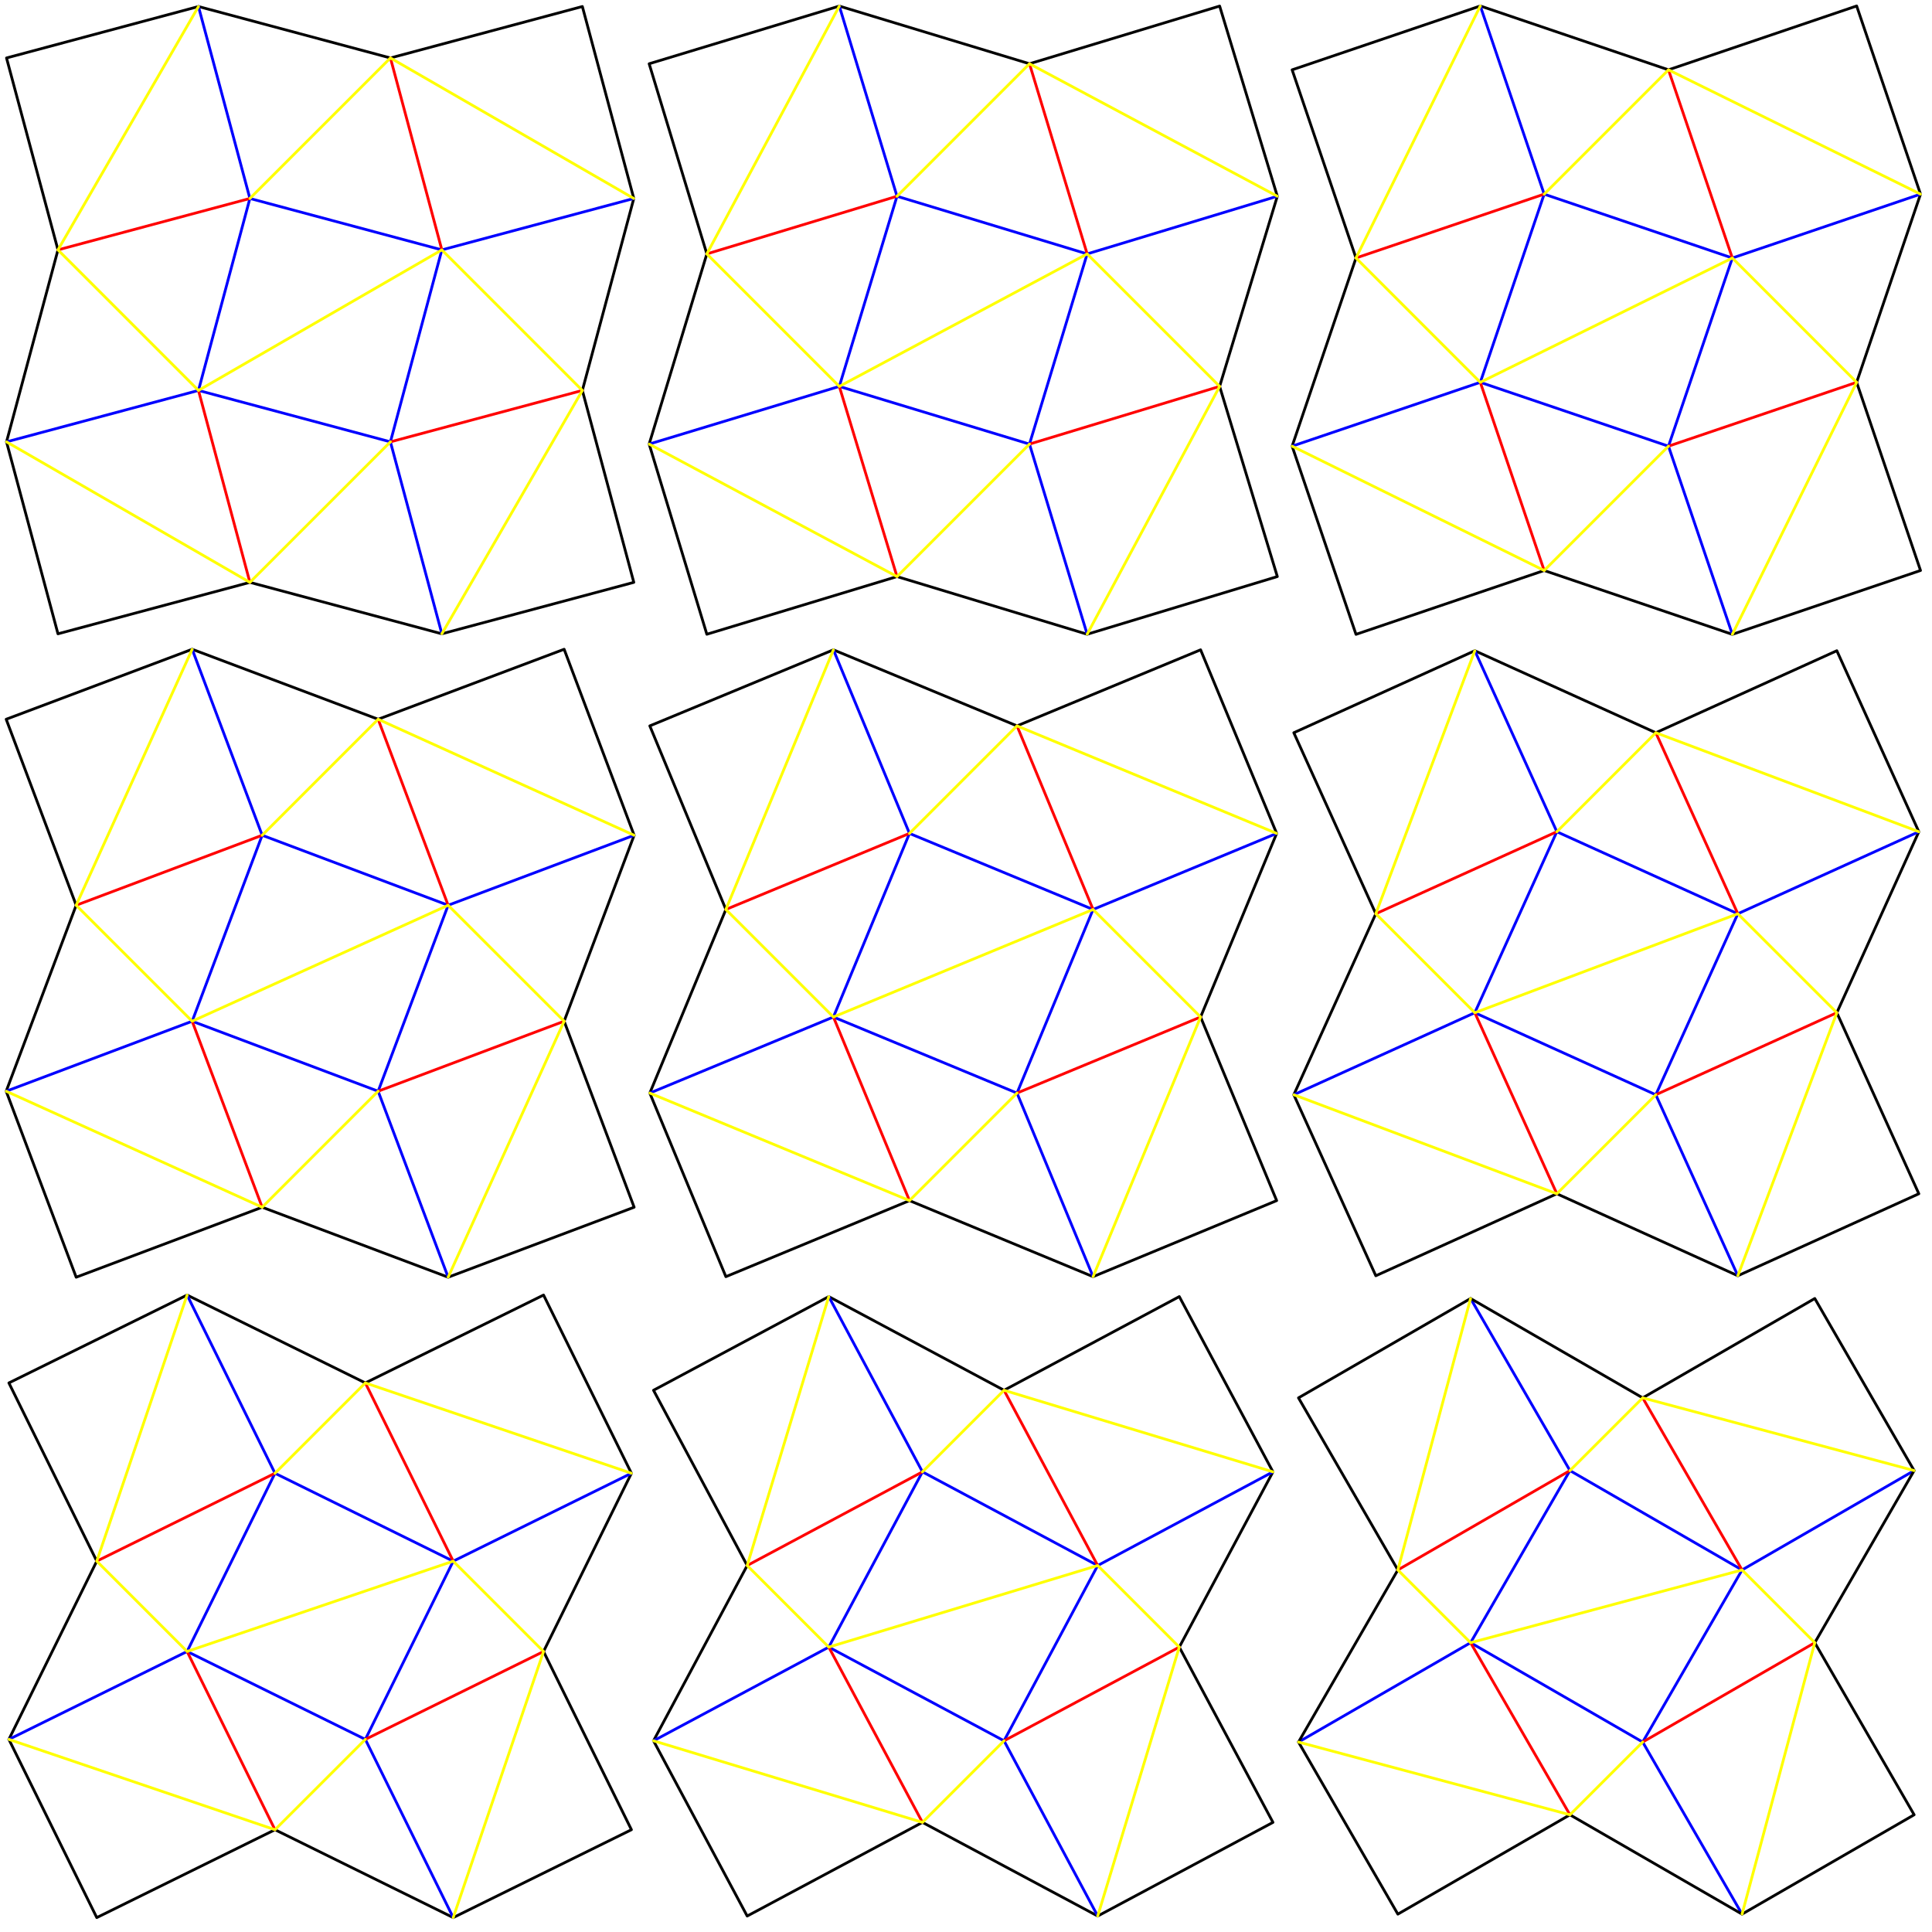
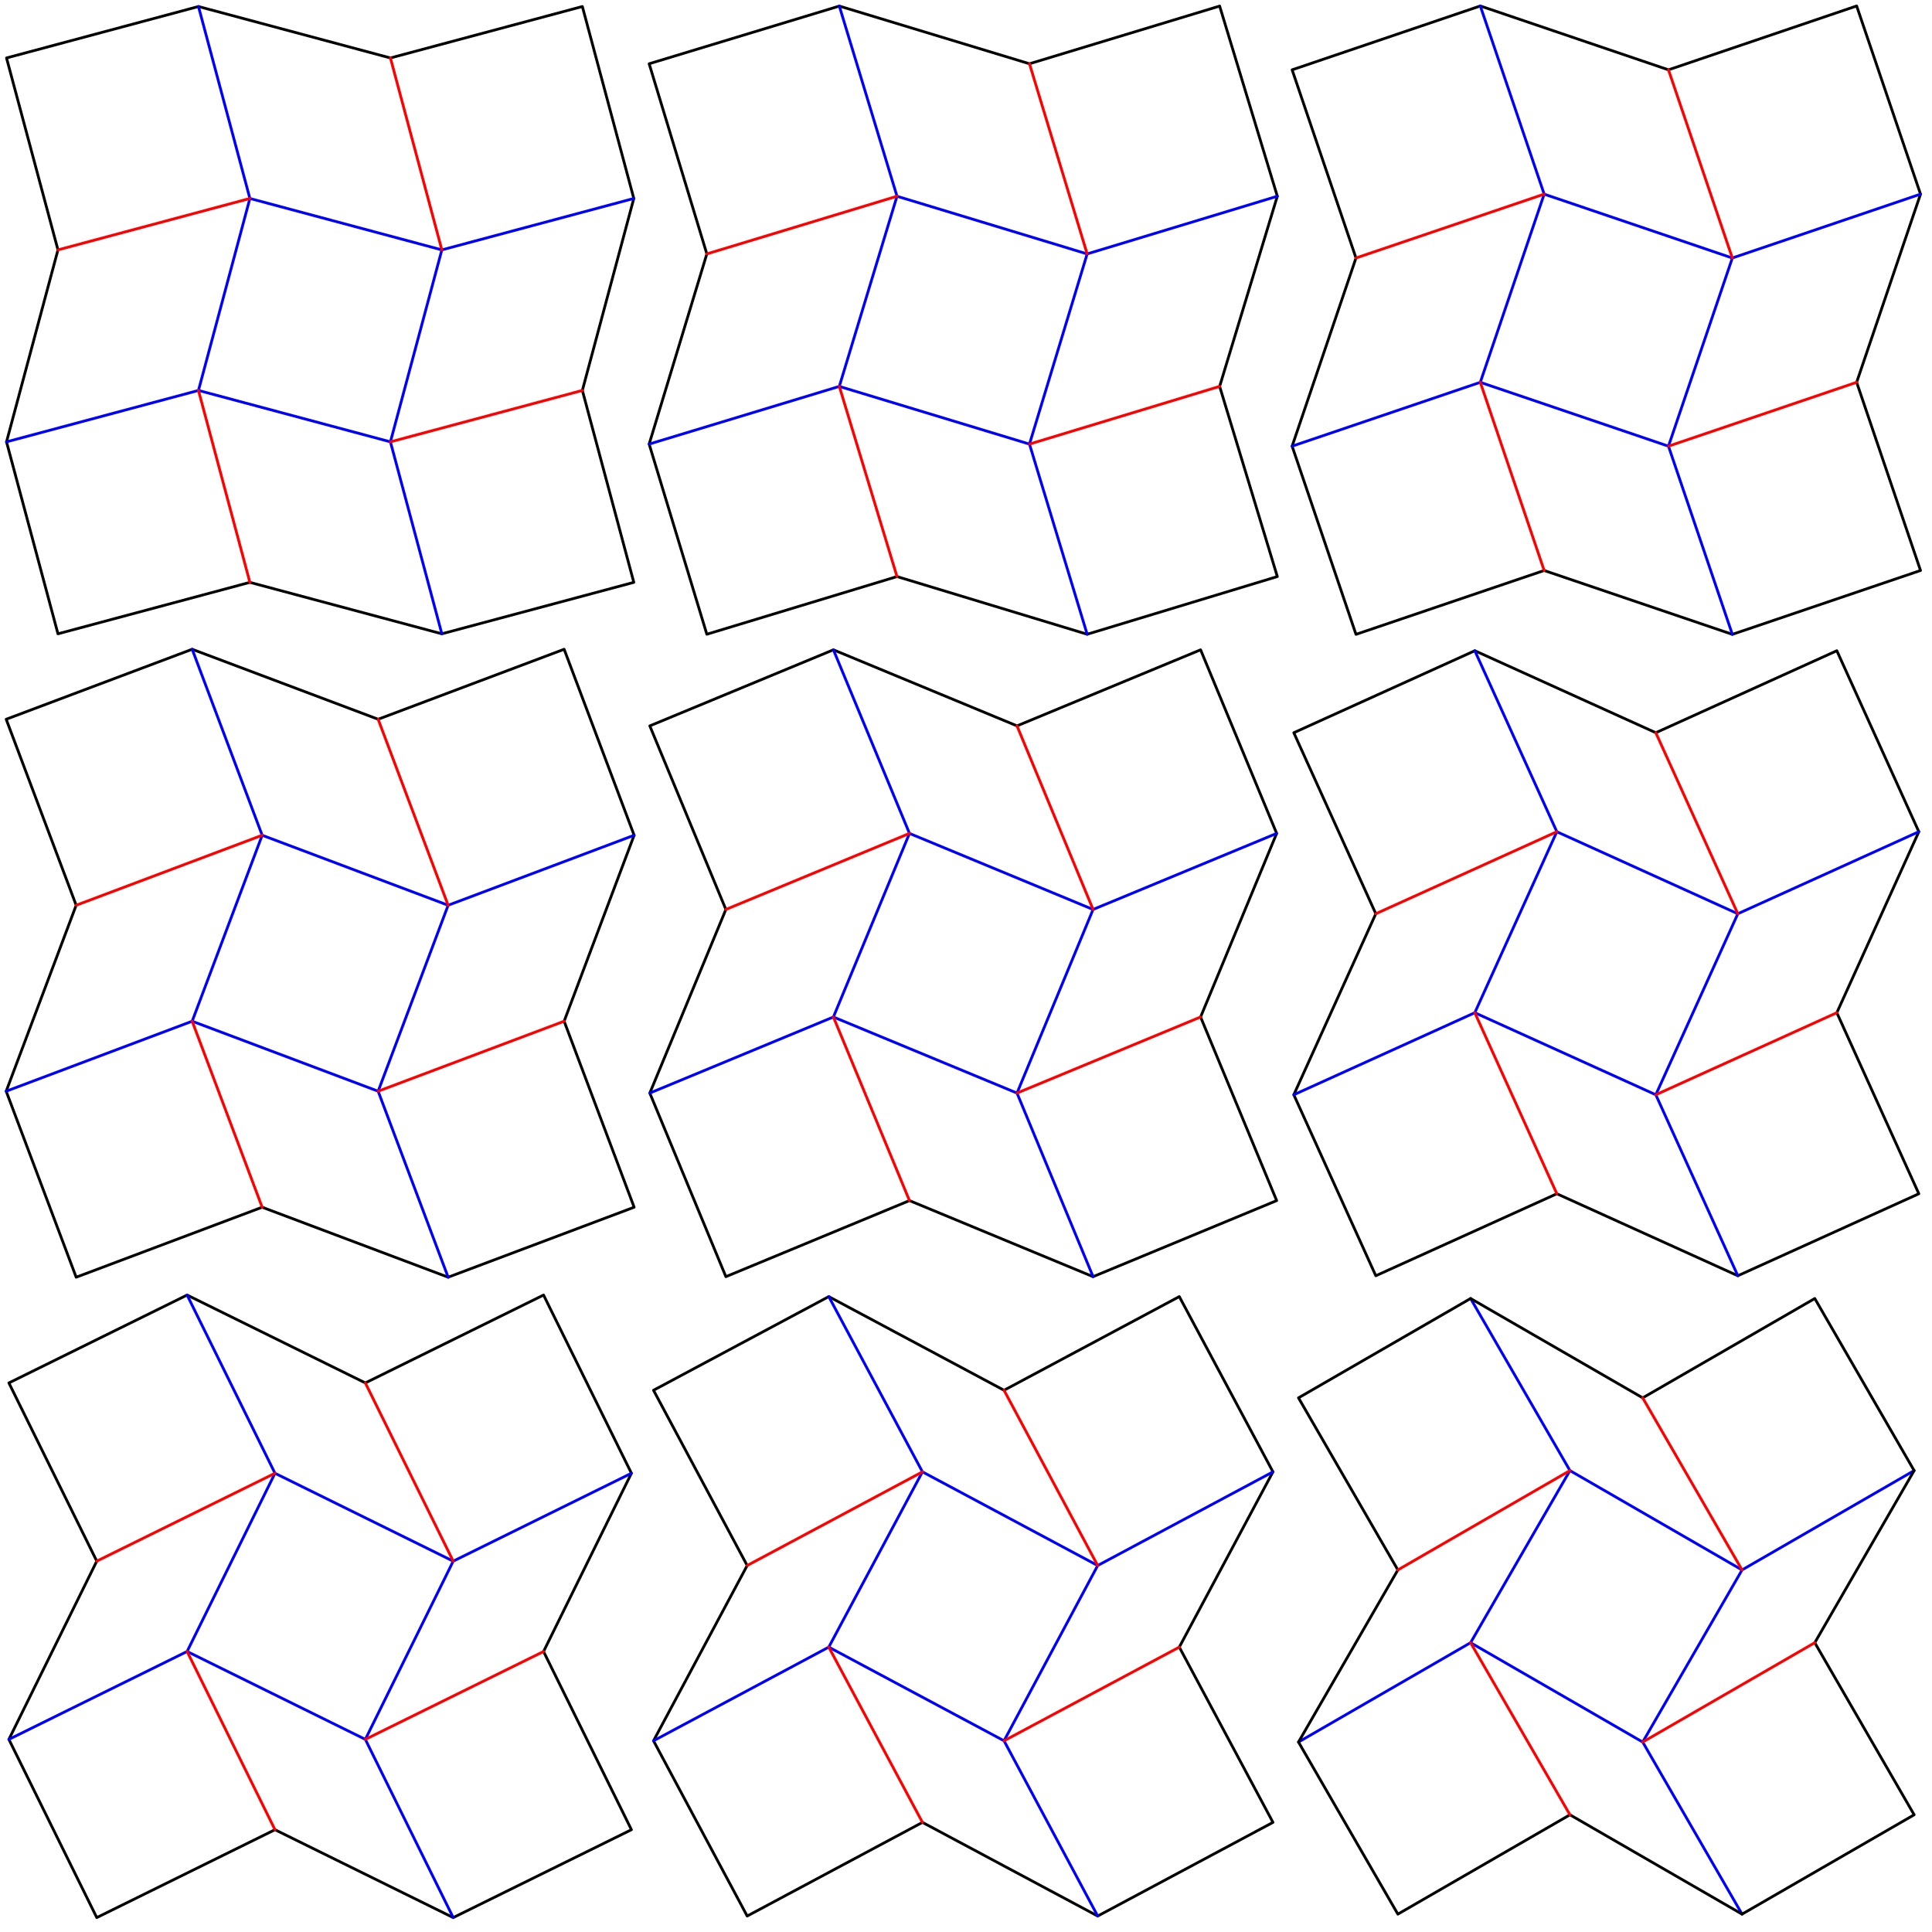
<svg xmlns="http://www.w3.org/2000/svg" version="1.1" id="Layer_1" x="0px" y="0px" width="700px" height="700px" viewBox="0 0 700 700" enable-background="new 0 0 700 700" xml:space="preserve">
  <rect fill="#FFFFFF" width="700" height="700" />
  <path fill="none" stroke="#000000" stroke-linecap="round" stroke-miterlimit="10" d="M2.36,21L21,90.54 M21,90.54L2.36,160.09   M2.36,160.09L21,229.64 M71.91,2.36L2.36,21 M141.46,21L71.91,2.36 M141.46,21L211,2.36 M211,2.36l18.64,69.55 M229.64,71.91  L211,141.46 M211,141.46L229.64,211 M229.64,211l-69.55,18.64 M160.09,229.64L90.54,211 M90.54,211L21,229.64" />
-   <path fill="none" stroke="#000000" stroke-linecap="round" stroke-miterlimit="10" d="M235.2,23.1L256.1,92 M256.1,92l-20.9,68.9   M235.2,160.9l20.9,68.9 M304.1,2.2l-68.9,20.9 M304.1,2.2L373,23.1 M373,23.1l68.9-20.9 M462.8,71.1L441.9,2.2 M462.8,71.1  L441.9,140 M462.8,208.9L441.9,140 M393.9,229.8l68.899-20.9 M325,208.9l68.9,20.9 M325,208.9l-68.9,20.9" />
+   <path fill="none" stroke="#000000" stroke-linecap="round" stroke-miterlimit="10" d="M235.2,23.1L256.1,92 M256.1,92l-20.9,68.9   M235.2,160.9l20.9,68.9 M304.1,2.2l-68.9,20.9 M304.1,2.2L373,23.1 M373,23.1l68.9-20.9 M462.8,71.1L441.9,2.2 M462.8,71.1  L441.9,140 M462.8,208.9L441.9,140 M393.9,229.8l68.898-20.9 M325,208.9l68.9,20.9 M325,208.9l-68.9,20.9" />
  <path fill="none" stroke="#000000" stroke-linecap="round" stroke-miterlimit="10" d="M491.3,93.48L468.16,25.3 M468.16,161.66  l23.14-68.18 M491.3,229.84l-23.14-68.18 M536.34,2.16L468.16,25.3 M604.52,25.3L536.34,2.16 M604.52,25.3L672.7,2.16 M672.7,2.16  l23.14,68.18 M695.84,70.34l-23.14,68.18 M672.7,138.52l23.14,68.18 M627.66,229.84l68.18-23.14 M627.66,229.84l-68.18-23.14   M491.3,229.84l68.181-23.14" />
-   <path fill="none" stroke="#000000" stroke-linecap="round" stroke-miterlimit="10" d="M2.24,260.6l25.36,67.39 M27.6,327.99  L2.24,395.37 M2.24,395.37l25.36,67.39 M69.63,235.24L2.24,260.6 M137.01,260.6l-67.38-25.36 M137.01,260.6l67.39-25.36   M204.4,235.24l25.36,67.39 M229.76,302.63l-25.36,67.38 M229.76,437.4L204.4,370.01 M229.76,437.4l-67.39,25.359 M94.99,437.4  l67.38,25.359 M27.6,462.76L94.99,437.4" />
-   <path fill="none" stroke="#000000" stroke-linecap="round" stroke-miterlimit="10" d="M263,329.52L235.44,263 M263,329.52  l-27.56,66.52 M235.44,396.04L263,462.56 M301.96,235.44L235.44,263 M301.96,235.44L368.48,263 M368.48,263L435,235.44 M435,235.44  l27.56,66.52 M462.56,301.96L435,368.48 M435,368.48L462.56,435 M462.56,435l-66.52,27.56 M396.04,462.56L329.52,435 M329.52,435  L263,462.56" />
-   <path fill="none" stroke="#000000" stroke-linecap="round" stroke-miterlimit="10" d="M468.77,265.48l29.711,65.59 M498.48,331.07  L468.77,396.65 M468.77,396.65l29.711,65.58 M534.35,235.77l-65.58,29.71 M534.35,235.77l65.58,29.71 M599.93,265.48l65.59-29.71   M665.52,235.77l29.711,65.58 M695.23,301.35l-29.711,65.58 M665.52,366.93l29.711,65.59 M695.23,432.52l-65.58,29.711   M629.65,462.23l-65.58-29.711 M564.07,432.52l-65.59,29.711" />
-   <path fill="none" stroke="#000000" stroke-linecap="round" stroke-miterlimit="10" d="M3.22,501.06l31.84,64.57 M35.06,565.63  L3.22,630.21 M3.22,630.21l31.84,64.57 M3.22,501.06l64.57-31.84 M67.79,469.22l64.58,31.84 M196.94,469.22l-64.57,31.84   M196.94,469.22l31.84,64.57 M228.78,533.79l-31.84,64.58 M196.94,598.37l31.84,64.57 M228.78,662.94l-64.57,31.84 M99.63,662.94  l64.58,31.84 M99.63,662.94l-64.57,31.84" />
-   <path fill="none" stroke="#000000" stroke-linecap="round" stroke-miterlimit="10" d="M236.78,503.72l33.94,63.5 M270.72,567.22  l-33.94,63.5 M270.72,694.22l-33.94-63.5 M236.78,503.72l63.5-33.939 M300.28,469.78l63.5,33.939 M363.78,503.72l63.5-33.939   M461.22,533.28l-33.939-63.5 M461.22,533.28l-33.939,63.5 M461.22,660.28l-33.939-63.5 M397.72,694.22l63.5-33.939 M334.22,660.28  l63.5,33.939 M334.22,660.28l-63.5,33.939" />
-   <path fill="none" stroke="#0000FF" stroke-linecap="round" stroke-miterlimit="10" d="M71.91,2.36l18.63,69.55 M141.46,160.09  l18.63,69.55 M160.09,90.54l69.55-18.63 M2.36,160.09l69.55-18.63 M160.09,90.54L90.54,71.91 M71.91,141.46l18.63-69.55   M160.09,90.54l-18.63,69.55 M71.91,141.46l69.55,18.63 M325,71.1L304.1,2.2 M373,160.9l20.9,68.9 M393.9,92L462.8,71.1 M304.1,140  l-68.9,20.9 M325,71.1L393.9,92 M325,71.1L304.1,140 M373,160.9L393.9,92 M373,160.9L304.1,140 M559.48,70.34L536.34,2.16   M604.52,161.66l23.141,68.18 M627.66,93.48l68.18-23.14 M536.34,138.52l-68.18,23.14 M559.48,70.34l68.18,23.14 M536.34,138.52  l23.141-68.18 M604.52,161.66l23.141-68.18 M604.52,161.66l-68.18-23.14 M94.99,302.63l-25.36-67.39 M137.01,395.37l25.36,67.39   M229.76,302.63l-67.39,25.36 M69.63,370.01L2.24,395.37 M162.37,327.99l-67.38-25.36 M69.63,370.01l25.36-67.38 M137.01,395.37  l25.36-67.38 M69.63,370.01l67.38,25.36 M329.52,301.96l-27.56-66.52 M368.48,396.04l27.56,66.52 M396.04,329.52l66.52-27.56   M301.96,368.48l-66.52,27.56 M329.52,301.96l66.52,27.56 M329.52,301.96l-27.56,66.521 M368.48,396.04l27.56-66.52 M301.96,368.48  l66.521,27.56 M534.35,235.77l29.721,65.58 M599.93,396.65l29.721,65.58 M695.23,301.35l-65.58,29.72 M534.35,366.93l-65.58,29.721   M564.07,301.35l65.58,29.72 M564.07,301.35l-29.721,65.58 M599.93,396.65l29.721-65.581 M599.93,396.65l-65.58-29.721   M99.63,533.79l-31.84-64.57 M132.37,630.21l31.84,64.57 M164.21,565.64l64.57-31.85 M67.79,598.36L3.22,630.21 M99.63,533.79  l64.58,31.85 M99.63,533.79l-31.84,64.57 M132.37,630.21l31.84-64.57 M67.79,598.36l64.58,31.85 M300.28,469.78l33.94,63.5   M397.72,694.22l-33.939-63.5 M461.22,533.28l-63.5,33.939 M236.78,630.72l63.5-33.939 M397.72,567.22l-63.5-33.939 M334.22,533.28  l-33.94,63.5 M363.78,630.72l33.939-63.5 M363.78,630.72l-63.5-33.939 M532.82,470.47l36,62.351 M631.18,693.53l-36-62.351   M693.53,532.82l-62.351,36 M532.82,595.18l-62.351,36 M568.82,532.82l62.359,36 M568.82,532.82l-36,62.359 M595.18,631.18  l36-62.359 M595.18,631.18l-62.359-36" />
-   <path fill="none" stroke="#000000" stroke-linecap="round" stroke-miterlimit="10" d="M470.47,506.47l36,62.351 M506.47,568.82  l-36,62.359 M470.47,631.18l36,62.351 M532.82,470.47l-62.351,36 M532.82,470.47l62.359,36 M595.18,506.47l62.351-36 M657.53,470.47  l36,62.351 M693.53,532.82l-36,62.359 M657.53,595.18l36,62.351 M693.53,657.53l-62.351,36 M631.18,693.53l-62.359-36   M568.82,657.53l-62.351,36" />
-   <path fill="none" stroke="#FF0000" stroke-linecap="round" stroke-miterlimit="10" d="M90.54,71.91L21,90.54 M141.46,160.09  L211,141.46 M141.46,21l18.63,69.54 M71.91,141.46L90.54,211 M325,71.1L256.1,92 M373,160.9l68.9-20.9 M393.9,92L373,23.1   M304.1,140l20.9,68.9 M559.48,70.34L491.3,93.48 M604.52,161.66l68.181-23.14 M627.66,93.48L604.52,25.3 M536.34,138.52  l23.141,68.18 M27.6,327.99l67.39-25.36 M137.01,395.37l67.39-25.36 M162.37,327.99l-25.36-67.39 M69.63,370.01L94.99,437.4   M329.52,301.96L263,329.52 M368.48,396.04L435,368.48 M396.04,329.52L368.48,263 M301.96,368.48L329.52,435 M564.07,301.35  l-65.59,29.72 M599.93,396.65l65.59-29.721 M629.65,331.07l-29.721-65.59 M534.35,366.93l29.721,65.59 M99.63,533.79l-64.57,31.84   M132.37,630.21l64.57-31.84 M164.21,565.64l-31.84-64.58 M67.79,598.36l31.84,64.58 M334.22,533.28l-63.5,33.939 M363.78,630.72  l63.5-33.939 M363.78,503.72l33.939,63.5 M300.28,596.78l33.94,63.5 M568.82,532.82l-62.351,36 M657.53,595.18l-62.351,36   M595.18,506.47l36,62.351 M568.82,657.53l-36-62.351" />
+   <path fill="none" stroke="#000000" stroke-linecap="round" stroke-miterlimit="10" d="M2.24,260.6l25.36,67.39 M27.6,327.99  L2.24,395.37 M2.24,395.37l25.36,67.39 M69.63,235.24L2.24,260.6 M137.01,260.6l-67.38-25.36 M137.01,260.6l67.39-25.36   M204.4,235.24l25.36,67.39 M229.76,302.63l-25.36,67.38 M229.76,437.4L204.4,370.01 M229.76,437.4l-67.39,25.358 M94.99,437.4  l67.38,25.358 M27.6,462.76L94.99,437.4" />
+   <path fill="none" stroke="#000000" stroke-linecap="round" stroke-miterlimit="10" d="M263,329.52L235.44,263 M263,329.52  l-27.56,66.52 M235.44,396.04L263,462.561 M301.96,235.44L235.44,263 M301.96,235.44L368.48,263 M368.48,263L435,235.44 M435,235.44  l27.561,66.52 M462.561,301.96L435,368.48 M435,368.48L462.561,435 M462.561,435l-66.521,27.561 M396.04,462.561L329.52,435   M329.52,435L263,462.561" />
+   <path fill="none" stroke="#000000" stroke-linecap="round" stroke-miterlimit="10" d="M468.77,265.48l29.711,65.59 M498.48,331.07  l-29.711,65.58 M468.77,396.65l29.711,65.58 M534.35,235.77l-65.58,29.71 M534.35,235.77l65.58,29.71 M599.93,265.48l65.59-29.71   M665.52,235.77l29.711,65.58 M695.23,301.35l-29.711,65.58 M665.52,366.93l29.711,65.59 M695.23,432.52l-65.58,29.711   M629.65,462.23l-65.58-29.711 M564.07,432.52l-65.59,29.711" />
+   <path fill="none" stroke="#000000" stroke-linecap="round" stroke-miterlimit="10" d="M3.22,501.061l31.84,64.569 M35.06,565.63  L3.22,630.21 M3.22,630.21l31.84,64.57 M3.22,501.061l64.57-31.841 M67.79,469.22l64.58,31.841 M196.94,469.22l-64.57,31.841   M196.94,469.22l31.84,64.57 M228.78,533.79l-31.84,64.58 M196.94,598.37l31.84,64.569 M228.78,662.939l-64.57,31.841   M99.63,662.939l64.58,31.841 M99.63,662.939L35.06,694.78" />
+   <path fill="none" stroke="#000000" stroke-linecap="round" stroke-miterlimit="10" d="M236.78,503.72l33.939,63.5 M270.72,567.22  l-33.939,63.5 M270.72,694.22l-33.939-63.5 M236.78,503.72l63.5-33.938 M300.28,469.78l63.5,33.938 M363.78,503.72l63.5-33.938   M461.22,533.28l-33.938-63.5 M461.22,533.28l-33.938,63.5 M461.22,660.28l-33.938-63.5 M397.72,694.22l63.5-33.938 M334.22,660.28  l63.5,33.938 M334.22,660.28l-63.5,33.938" />
+   <path fill="none" stroke="#0000FF" stroke-linecap="round" stroke-miterlimit="10" d="M71.91,2.36l18.63,69.55 M141.46,160.09  l18.63,69.55 M160.09,90.54l69.55-18.63 M2.36,160.09l69.55-18.63 M160.09,90.54L90.54,71.91 M71.91,141.46l18.63-69.55   M160.09,90.54l-18.63,69.55 M71.91,141.46l69.55,18.63 M325,71.1L304.1,2.2 M373,160.9l20.9,68.9 M393.9,92L462.8,71.1 M304.1,140  l-68.9,20.9 M325,71.1L393.9,92 M325,71.1L304.1,140 M373,160.9L393.9,92 M373,160.9L304.1,140 M559.48,70.34L536.34,2.16   M604.52,161.66l23.142,68.18 M627.66,93.48l68.18-23.14 M536.34,138.52l-68.18,23.14 M559.48,70.34l68.18,23.14 M536.34,138.52  l23.141-68.18 M604.52,161.66l23.142-68.18 M604.52,161.66l-68.18-23.14 M94.99,302.63l-25.36-67.39 M137.01,395.37l25.36,67.39   M229.76,302.63l-67.39,25.36 M69.63,370.01L2.24,395.37 M162.37,327.99l-67.38-25.36 M69.63,370.01l25.36-67.38 M137.01,395.37  l25.36-67.38 M69.63,370.01l67.38,25.36 M329.52,301.96l-27.56-66.52 M368.48,396.04l27.56,66.521 M396.04,329.52l66.521-27.56   M301.96,368.48l-66.52,27.56 M329.52,301.96l66.521,27.56 M329.52,301.96l-27.56,66.521 M368.48,396.04l27.56-66.52 M301.96,368.48  l66.521,27.56 M534.35,235.77l29.722,65.58 M599.93,396.65l29.721,65.58 M695.23,301.35l-65.58,29.72 M534.35,366.93l-65.58,29.721   M564.07,301.35l65.58,29.72 M564.07,301.35l-29.722,65.58 M599.93,396.65l29.721-65.581 M599.93,396.65l-65.58-29.722   M99.63,533.79l-31.84-64.57 M132.37,630.21l31.84,64.57 M164.21,565.641l64.57-31.851 M67.79,598.359L3.22,630.21 M99.63,533.79  l64.58,31.85 M99.63,533.79l-31.84,64.569 M132.37,630.21l31.84-64.569 M67.79,598.359l64.58,31.851 M300.28,469.78l33.939,63.5   M397.72,694.22l-33.938-63.5 M461.22,533.28l-63.5,33.938 M236.78,630.72l63.5-33.938 M397.72,567.22l-63.5-33.938 M334.22,533.28  l-33.939,63.5 M363.78,630.72l33.938-63.5 M363.78,630.72l-63.5-33.938 M532.82,470.47l36,62.352 M631.18,693.53l-36-62.352   M693.53,532.82l-62.352,36 M532.82,595.18l-62.352,36 M568.82,532.82l62.358,36 M568.82,532.82l-36,62.358 M595.18,631.18  l36-62.358 M595.18,631.18l-62.358-36" />
+   <path fill="none" stroke="#000000" stroke-linecap="round" stroke-miterlimit="10" d="M470.47,506.47l36,62.352 M506.47,568.82  l-36,62.358 M470.47,631.18l36,62.352 M532.82,470.47l-62.352,36 M532.82,470.47l62.358,36 M595.18,506.47l62.352-36 M657.53,470.47  l36,62.352 M693.53,532.82l-36,62.358 M657.53,595.18l36,62.352 M693.53,657.53l-62.352,36 M631.18,693.53l-62.358-36   M568.82,657.53l-62.352,36" />
+   <path fill="none" stroke="#FF0000" stroke-linecap="round" stroke-miterlimit="10" d="M90.54,71.91L21,90.54 M141.46,160.09  L211,141.46 M141.46,21l18.63,69.54 M71.91,141.46L90.54,211 M325,71.1L256.1,92 M373,160.9l68.9-20.9 M393.9,92L373,23.1   M304.1,140l20.9,68.9 M559.48,70.34L491.3,93.48 M604.52,161.66l68.182-23.14 M627.66,93.48L604.52,25.3 M536.34,138.52  l23.141,68.18 M27.6,327.99l67.39-25.36 M137.01,395.37l67.39-25.36 M162.37,327.99l-25.36-67.39 M69.63,370.01L94.99,437.4   M329.52,301.96L263,329.52 M368.48,396.04L435,368.48 M396.04,329.52L368.48,263 M301.96,368.48L329.52,435 M564.07,301.35  l-65.59,29.72 M599.93,396.65l65.59-29.722 M629.65,331.07l-29.722-65.59 M534.35,366.93l29.722,65.59 M99.63,533.79l-64.57,31.84   M132.37,630.21l64.57-31.84 M164.21,565.641l-31.84-64.58 M67.79,598.359l31.84,64.58 M334.22,533.28l-63.5,33.938 M363.78,630.72  l63.5-33.938 M363.78,503.72l33.938,63.5 M300.28,596.78l33.939,63.5 M568.82,532.82l-62.352,36 M657.53,595.18l-62.352,36   M595.18,506.47l36,62.352 M568.82,657.53l-36-62.352" />
  <rect fill="none" width="700" height="700" />
-   <path fill="none" stroke="#FFFF00" stroke-linecap="round" stroke-miterlimit="10" d="M3.22,630.21l96.41,32.73 M99.63,662.94  l32.74-32.73 M164.21,694.78l32.73-96.41 M196.94,598.37l-32.73-32.73 M228.78,533.79l-96.41-32.73 M132.37,501.06l-32.74,32.73   M67.79,469.22l-32.73,96.41 M67.79,598.36l-32.73-32.73 M67.79,598.36l96.42-32.721 M236.78,630.72l97.44,29.561 M334.22,660.28  l29.56-29.561 M397.72,694.22l29.561-97.439 M427.28,596.78L397.72,567.22 M461.22,533.28L363.78,503.72 M363.78,503.72  l-29.56,29.561 M270.72,567.22l29.56-97.439 M270.72,567.22l29.56,29.561 M300.28,596.78l97.44-29.561 M470.47,631.18l98.351,26.351   M568.82,657.53l26.359-26.351 M657.53,595.18L631.18,693.53 M657.53,595.18L631.18,568.82 M693.53,532.82L595.18,506.47   M595.18,506.47L568.82,532.82 M532.82,470.47L506.47,568.82 M506.47,568.82l26.351,26.359 M629.65,462.23l35.869-95.301   M665.52,366.93l-35.869-35.86 M695.23,301.35l-95.301-35.87 M599.93,265.48l-35.859,35.87 M534.35,235.77l-35.869,95.3   M498.48,331.07l35.869,35.86 M468.77,396.65l95.301,35.869 M564.07,432.52l35.859-35.869 M329.52,435l-94.08-38.96 M329.52,435  l38.96-38.96 M396.04,462.56L435,368.48 M396.04,329.52L435,368.48 M462.56,301.96L368.48,263 M368.48,263l-38.96,38.96   M301.96,235.44L263,329.52 M263,329.52l38.96,38.96 M162.37,462.76l42.03-92.75 M204.4,370.01l-42.03-42.02 M229.76,302.63  l-92.75-42.03 M137.01,260.6l-42.02,42.03 M69.63,235.24L27.6,327.99 M27.6,327.99l42.03,42.02 M2.24,395.37l92.75,42.03   M94.99,437.4l42.02-42.03 M162.37,327.99l-92.74,42.02 M301.96,368.48l94.08-38.96 M534.35,366.93l95.301-35.86 M532.82,595.18  l98.359-26.359 M468.16,161.66l91.32,45.04 M559.48,206.7l45.039-45.04 M627.66,229.84l45.04-91.32 M672.7,138.52l-45.04-45.04   M604.52,25.3l91.32,45.04 M604.52,25.3L559.48,70.34 M536.34,2.16L491.3,93.48 M491.3,93.48l45.04,45.04 M536.34,138.52  l91.32-45.04 M393.9,229.8l48-89.8 M441.9,140l-48-48 M462.8,71.1l-89.8-48 M373,23.1l-48,48 M304.1,2.2l-48,89.8 M256.1,92l48,48   M235.2,160.9l89.8,48 M325,208.9l48-48 M304.1,140l89.8-48 M160.09,229.64L211,141.46 M211,141.46l-50.91-50.92 M229.64,71.91  L141.46,21 M141.46,21L90.54,71.91 M71.91,2.36L21,90.54 M21,90.54l50.91,50.92 M2.36,160.09L90.54,211 M90.54,211l50.92-50.91   M71.91,141.46l88.18-50.92" />
</svg>
